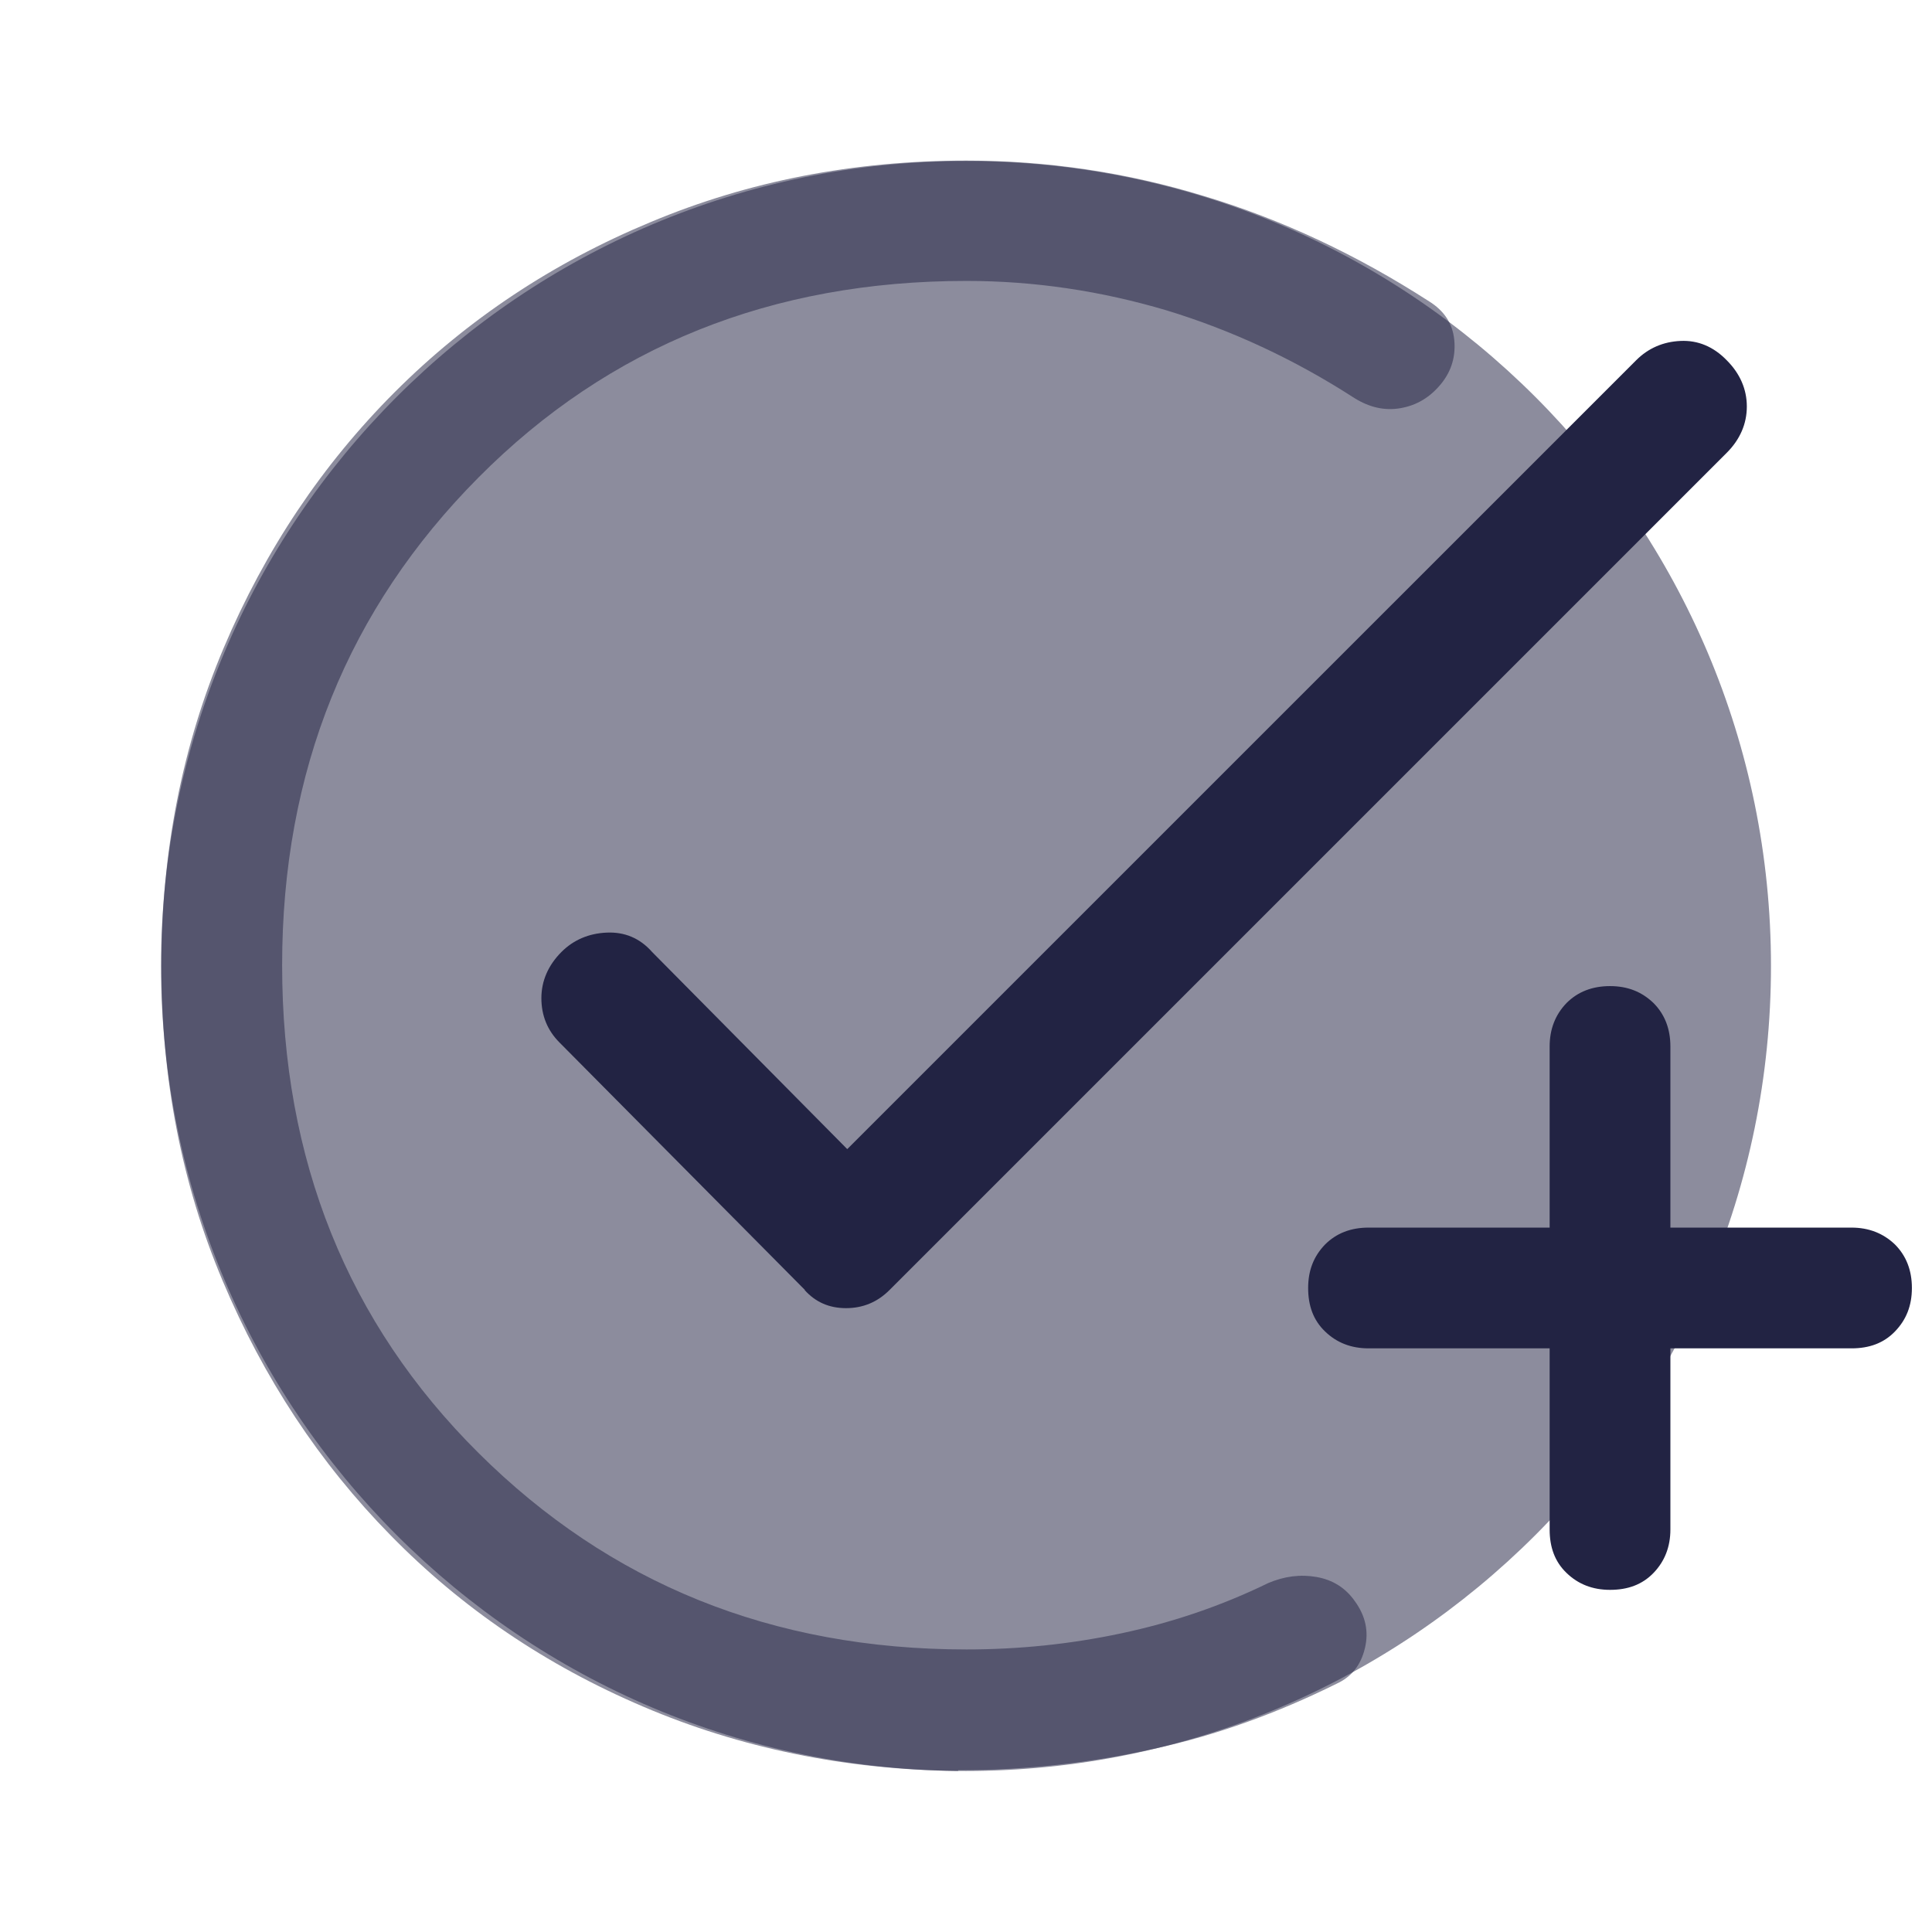
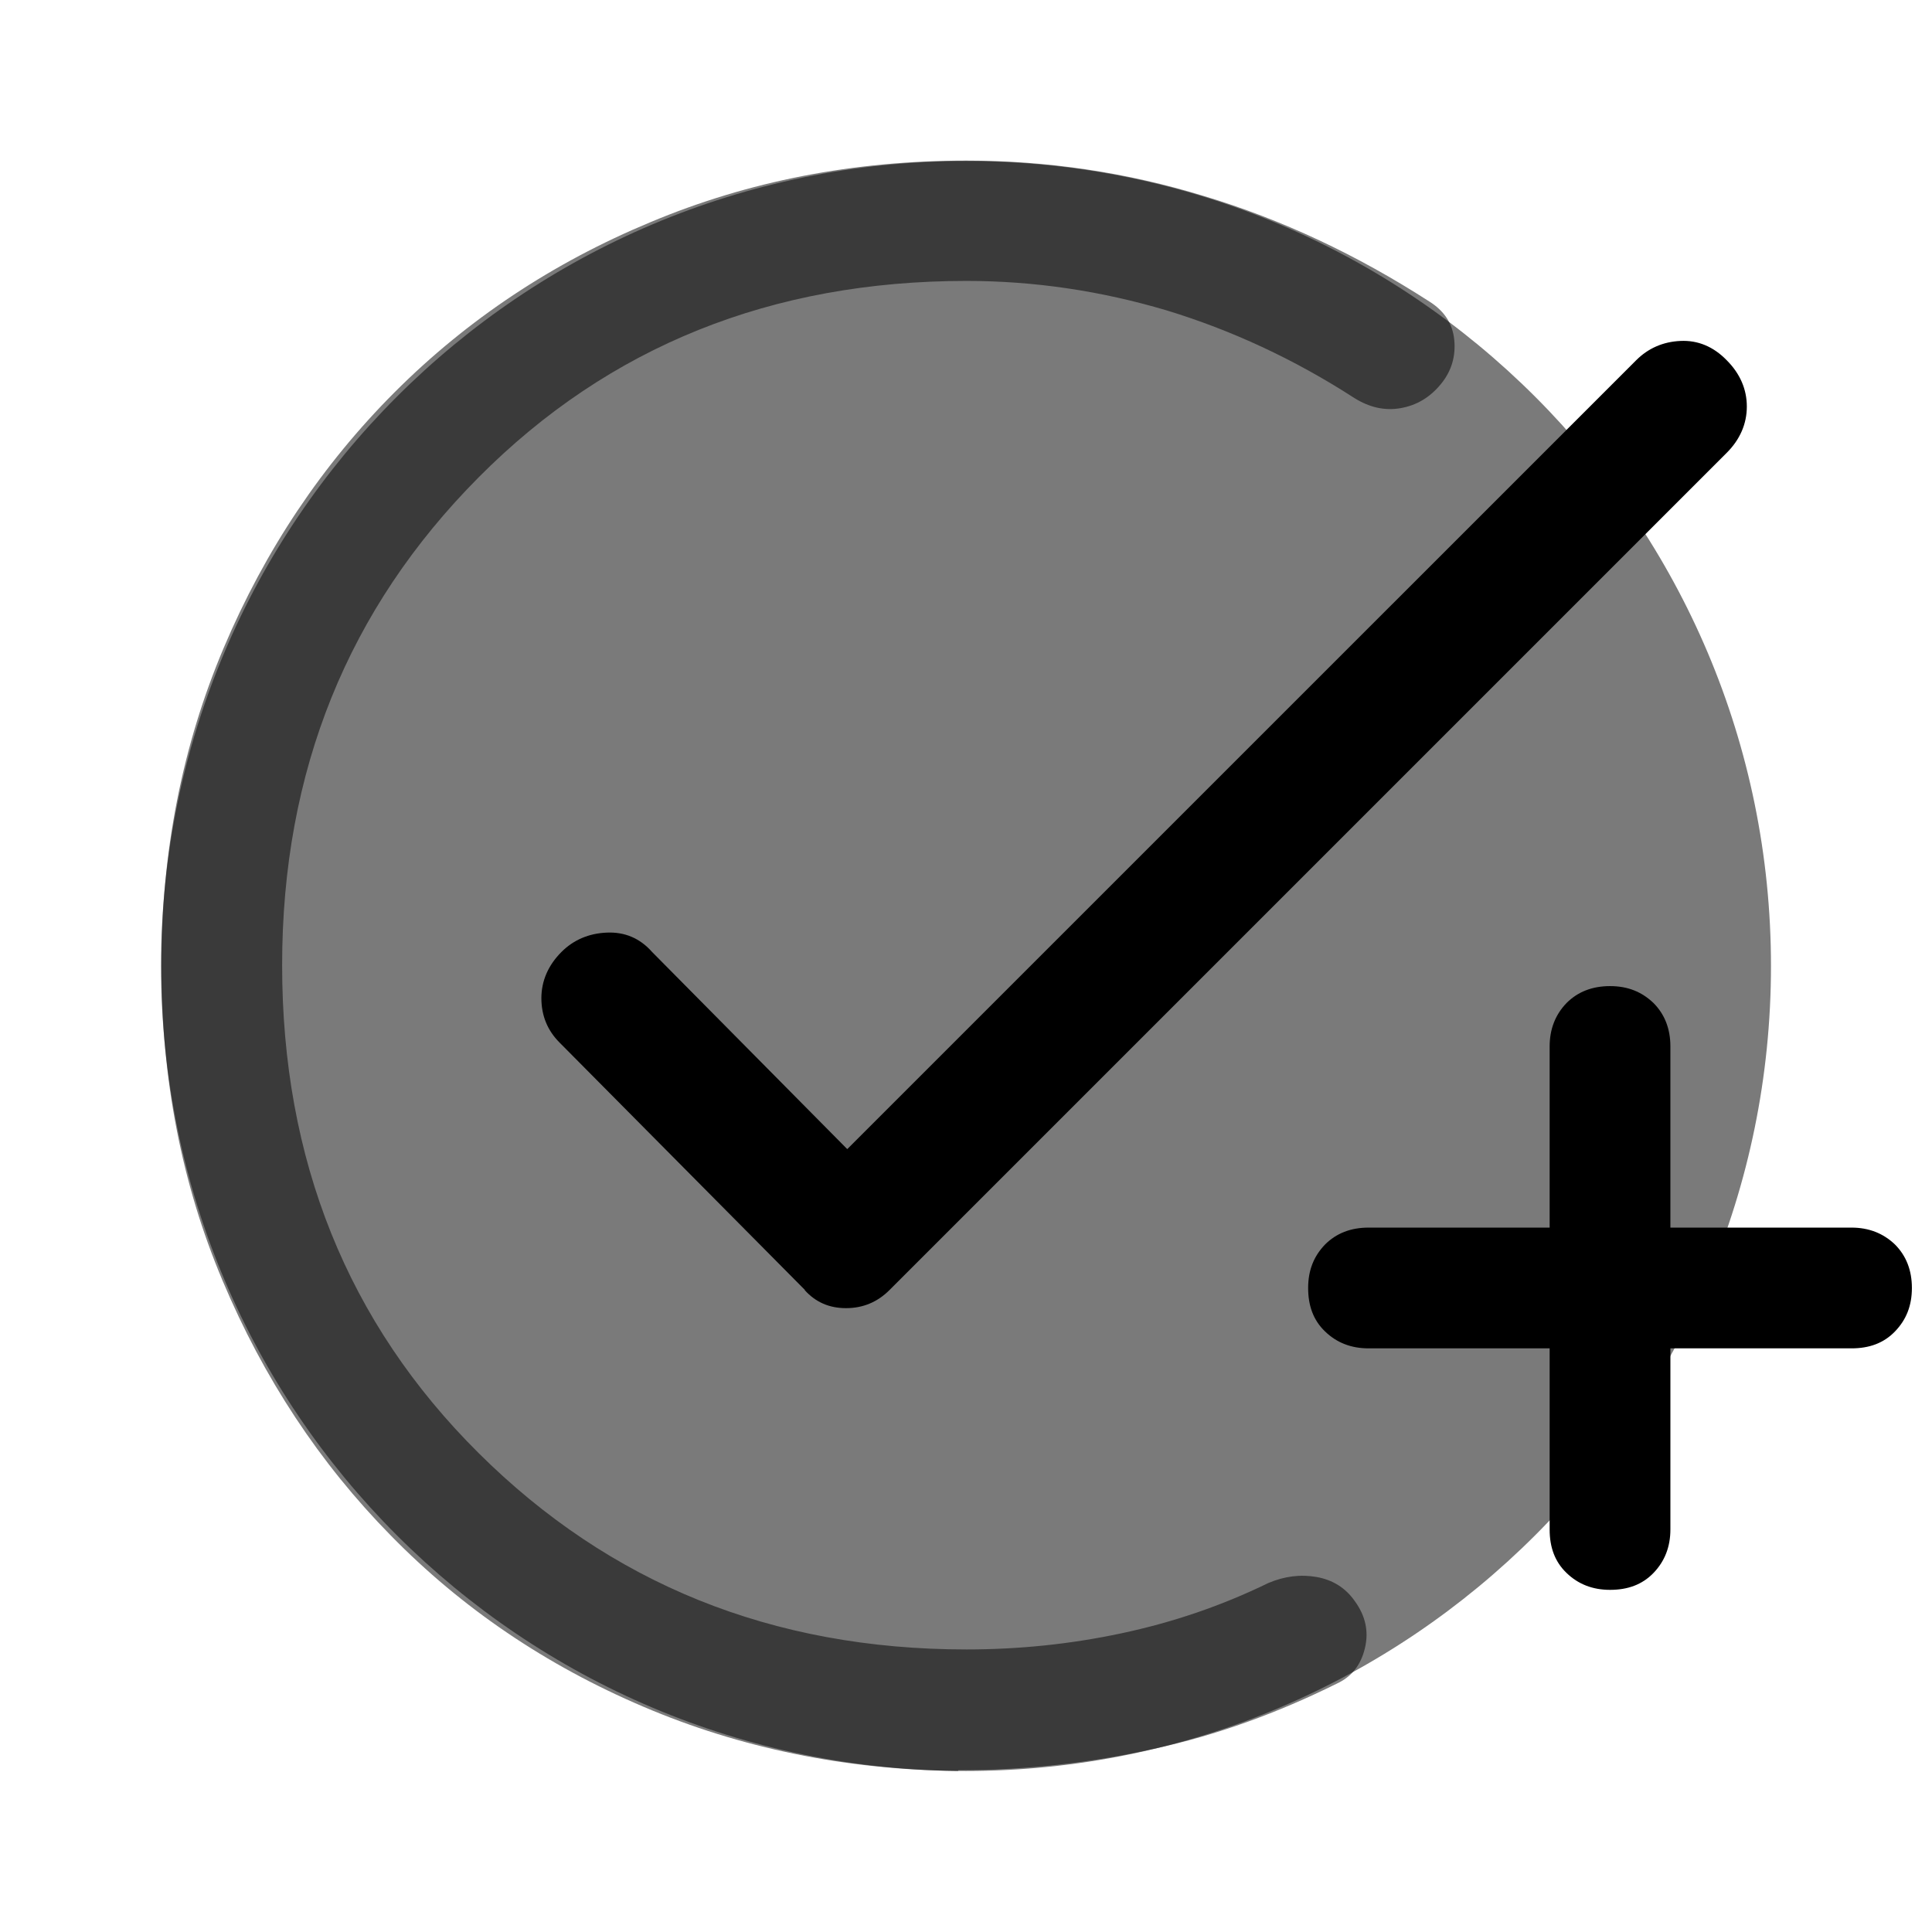
<svg xmlns="http://www.w3.org/2000/svg" width="32" height="32" viewBox="0 0 32 32" fill="none">
-   <path opacity="0.52" d="M16 29.333C23.364 29.333 29.333 23.364 29.333 16C29.333 8.636 23.364 2.667 16 2.667C8.636 2.667 2.667 8.636 2.667 16C2.667 23.364 8.636 29.333 16 29.333Z" fill="#222343" />
-   <path opacity="0.52" d="M15.867 29.333C14 29.313 12.26 28.953 10.653 28.267C9.04 27.58 7.647 26.633 6.473 25.433C5.293 24.233 4.367 22.827 3.687 21.213C3.007 19.6 2.673 17.867 2.673 15.993C2.673 14.107 3.02 12.347 3.707 10.727C4.393 9.107 5.34 7.693 6.54 6.493C7.74 5.293 9.153 4.353 10.773 3.68C12.393 3 14.14 2.66 16.007 2.66C17.34 2.66 18.653 2.853 19.94 3.247C21.227 3.633 22.473 4.22 23.673 4.993C23.92 5.147 24.06 5.36 24.087 5.627C24.113 5.893 24.047 6.14 23.867 6.36C23.687 6.58 23.467 6.713 23.2 6.76C22.933 6.807 22.68 6.747 22.433 6.593C21.433 5.947 20.393 5.467 19.32 5.14C18.24 4.82 17.14 4.653 16.007 4.653C12.787 4.653 10.087 5.733 7.927 7.907C5.767 10.08 4.673 12.767 4.673 15.987C4.673 19.207 5.753 21.907 7.927 24.067C10.1 26.227 12.787 27.32 16.007 27.32C16.873 27.32 17.727 27.233 18.573 27.053C19.42 26.873 20.227 26.6 21.007 26.22C21.273 26.107 21.54 26.073 21.807 26.12C22.073 26.167 22.287 26.3 22.44 26.52C22.62 26.767 22.673 27.027 22.607 27.3C22.54 27.58 22.387 27.773 22.14 27.887C21.16 28.373 20.153 28.74 19.107 28.967C18.06 29.2 16.987 29.32 15.873 29.32L15.867 29.333Z" fill="#222343" />
-   <path d="M13.333 21.367L9.267 17.267C9.067 17.067 8.967 16.82 8.967 16.533C8.967 16.247 9.08 15.987 9.3 15.767C9.5 15.567 9.753 15.46 10.047 15.447C10.347 15.433 10.6 15.54 10.8 15.767L14.033 19.033L27.1 5.967C27.3 5.767 27.547 5.66 27.833 5.647C28.12 5.633 28.38 5.74 28.6 5.967C28.82 6.187 28.933 6.447 28.933 6.733C28.933 7.02 28.82 7.28 28.6 7.5L14.733 21.367C14.533 21.567 14.293 21.667 14.013 21.667C13.733 21.667 13.507 21.567 13.327 21.367H13.333Z" fill="#222343" />
-   <path d="M26.667 26.333C26.38 26.333 26.14 26.24 25.947 26.053C25.753 25.867 25.667 25.627 25.667 25.333V22.333H22.667C22.38 22.333 22.14 22.24 21.947 22.053C21.753 21.867 21.667 21.627 21.667 21.333C21.667 21.04 21.76 20.807 21.947 20.613C22.133 20.427 22.373 20.333 22.667 20.333H25.667V17.333C25.667 17.047 25.76 16.807 25.947 16.613C26.133 16.427 26.373 16.333 26.667 16.333C26.96 16.333 27.193 16.427 27.387 16.613C27.573 16.8 27.667 17.04 27.667 17.333V20.333H30.667C30.953 20.333 31.193 20.427 31.387 20.613C31.573 20.8 31.667 21.04 31.667 21.333C31.667 21.627 31.573 21.86 31.387 22.053C31.2 22.247 30.96 22.333 30.667 22.333H27.667V25.333C27.667 25.62 27.573 25.86 27.387 26.053C27.2 26.247 26.96 26.333 26.667 26.333Z" fill="#222343" />
+   <path opacity="0.52" d="M16 29.333C23.364 29.333 29.333 23.364 29.333 16C29.333 8.636 23.364 2.667 16 2.667C8.636 2.667 2.667 8.636 2.667 16C2.667 23.364 8.636 29.333 16 29.333Z" fill="currentColor" />
+   <path opacity="0.52" d="M15.867 29.333C14 29.313 12.26 28.953 10.653 28.267C9.04 27.58 7.647 26.633 6.473 25.433C5.293 24.233 4.367 22.827 3.687 21.213C3.007 19.6 2.673 17.867 2.673 15.993C2.673 14.107 3.02 12.347 3.707 10.727C4.393 9.107 5.34 7.693 6.54 6.493C7.74 5.293 9.153 4.353 10.773 3.68C12.393 3 14.14 2.66 16.007 2.66C17.34 2.66 18.653 2.853 19.94 3.247C21.227 3.633 22.473 4.22 23.673 4.993C23.92 5.147 24.06 5.36 24.087 5.627C24.113 5.893 24.047 6.14 23.867 6.36C23.687 6.58 23.467 6.713 23.2 6.76C22.933 6.807 22.68 6.747 22.433 6.593C21.433 5.947 20.393 5.467 19.32 5.14C18.24 4.82 17.14 4.653 16.007 4.653C12.787 4.653 10.087 5.733 7.927 7.907C5.767 10.08 4.673 12.767 4.673 15.987C4.673 19.207 5.753 21.907 7.927 24.067C10.1 26.227 12.787 27.32 16.007 27.32C16.873 27.32 17.727 27.233 18.573 27.053C19.42 26.873 20.227 26.6 21.007 26.22C21.273 26.107 21.54 26.073 21.807 26.12C22.073 26.167 22.287 26.3 22.44 26.52C22.62 26.767 22.673 27.027 22.607 27.3C22.54 27.58 22.387 27.773 22.14 27.887C21.16 28.373 20.153 28.74 19.107 28.967C18.06 29.2 16.987 29.32 15.873 29.32L15.867 29.333Z" fill="currentColor" />
+   <path d="M13.333 21.367L9.267 17.267C9.067 17.067 8.967 16.82 8.967 16.533C8.967 16.247 9.08 15.987 9.3 15.767C9.5 15.567 9.753 15.46 10.047 15.447C10.347 15.433 10.6 15.54 10.8 15.767L14.033 19.033L27.1 5.967C27.3 5.767 27.547 5.66 27.833 5.647C28.12 5.633 28.38 5.74 28.6 5.967C28.82 6.187 28.933 6.447 28.933 6.733C28.933 7.02 28.82 7.28 28.6 7.5L14.733 21.367C14.533 21.567 14.293 21.667 14.013 21.667C13.733 21.667 13.507 21.567 13.327 21.367H13.333Z" fill="currentColor" />
+   <path d="M26.667 26.333C26.38 26.333 26.14 26.24 25.947 26.053C25.753 25.867 25.667 25.627 25.667 25.333V22.333H22.667C22.38 22.333 22.14 22.24 21.947 22.053C21.753 21.867 21.667 21.627 21.667 21.333C21.667 21.04 21.76 20.807 21.947 20.613C22.133 20.427 22.373 20.333 22.667 20.333H25.667V17.333C25.667 17.047 25.76 16.807 25.947 16.613C26.133 16.427 26.373 16.333 26.667 16.333C26.96 16.333 27.193 16.427 27.387 16.613C27.573 16.8 27.667 17.04 27.667 17.333V20.333H30.667C30.953 20.333 31.193 20.427 31.387 20.613C31.573 20.8 31.667 21.04 31.667 21.333C31.667 21.627 31.573 21.86 31.387 22.053C31.2 22.247 30.96 22.333 30.667 22.333H27.667V25.333C27.667 25.62 27.573 25.86 27.387 26.053C27.2 26.247 26.96 26.333 26.667 26.333Z" fill="currentColor" />
</svg>
